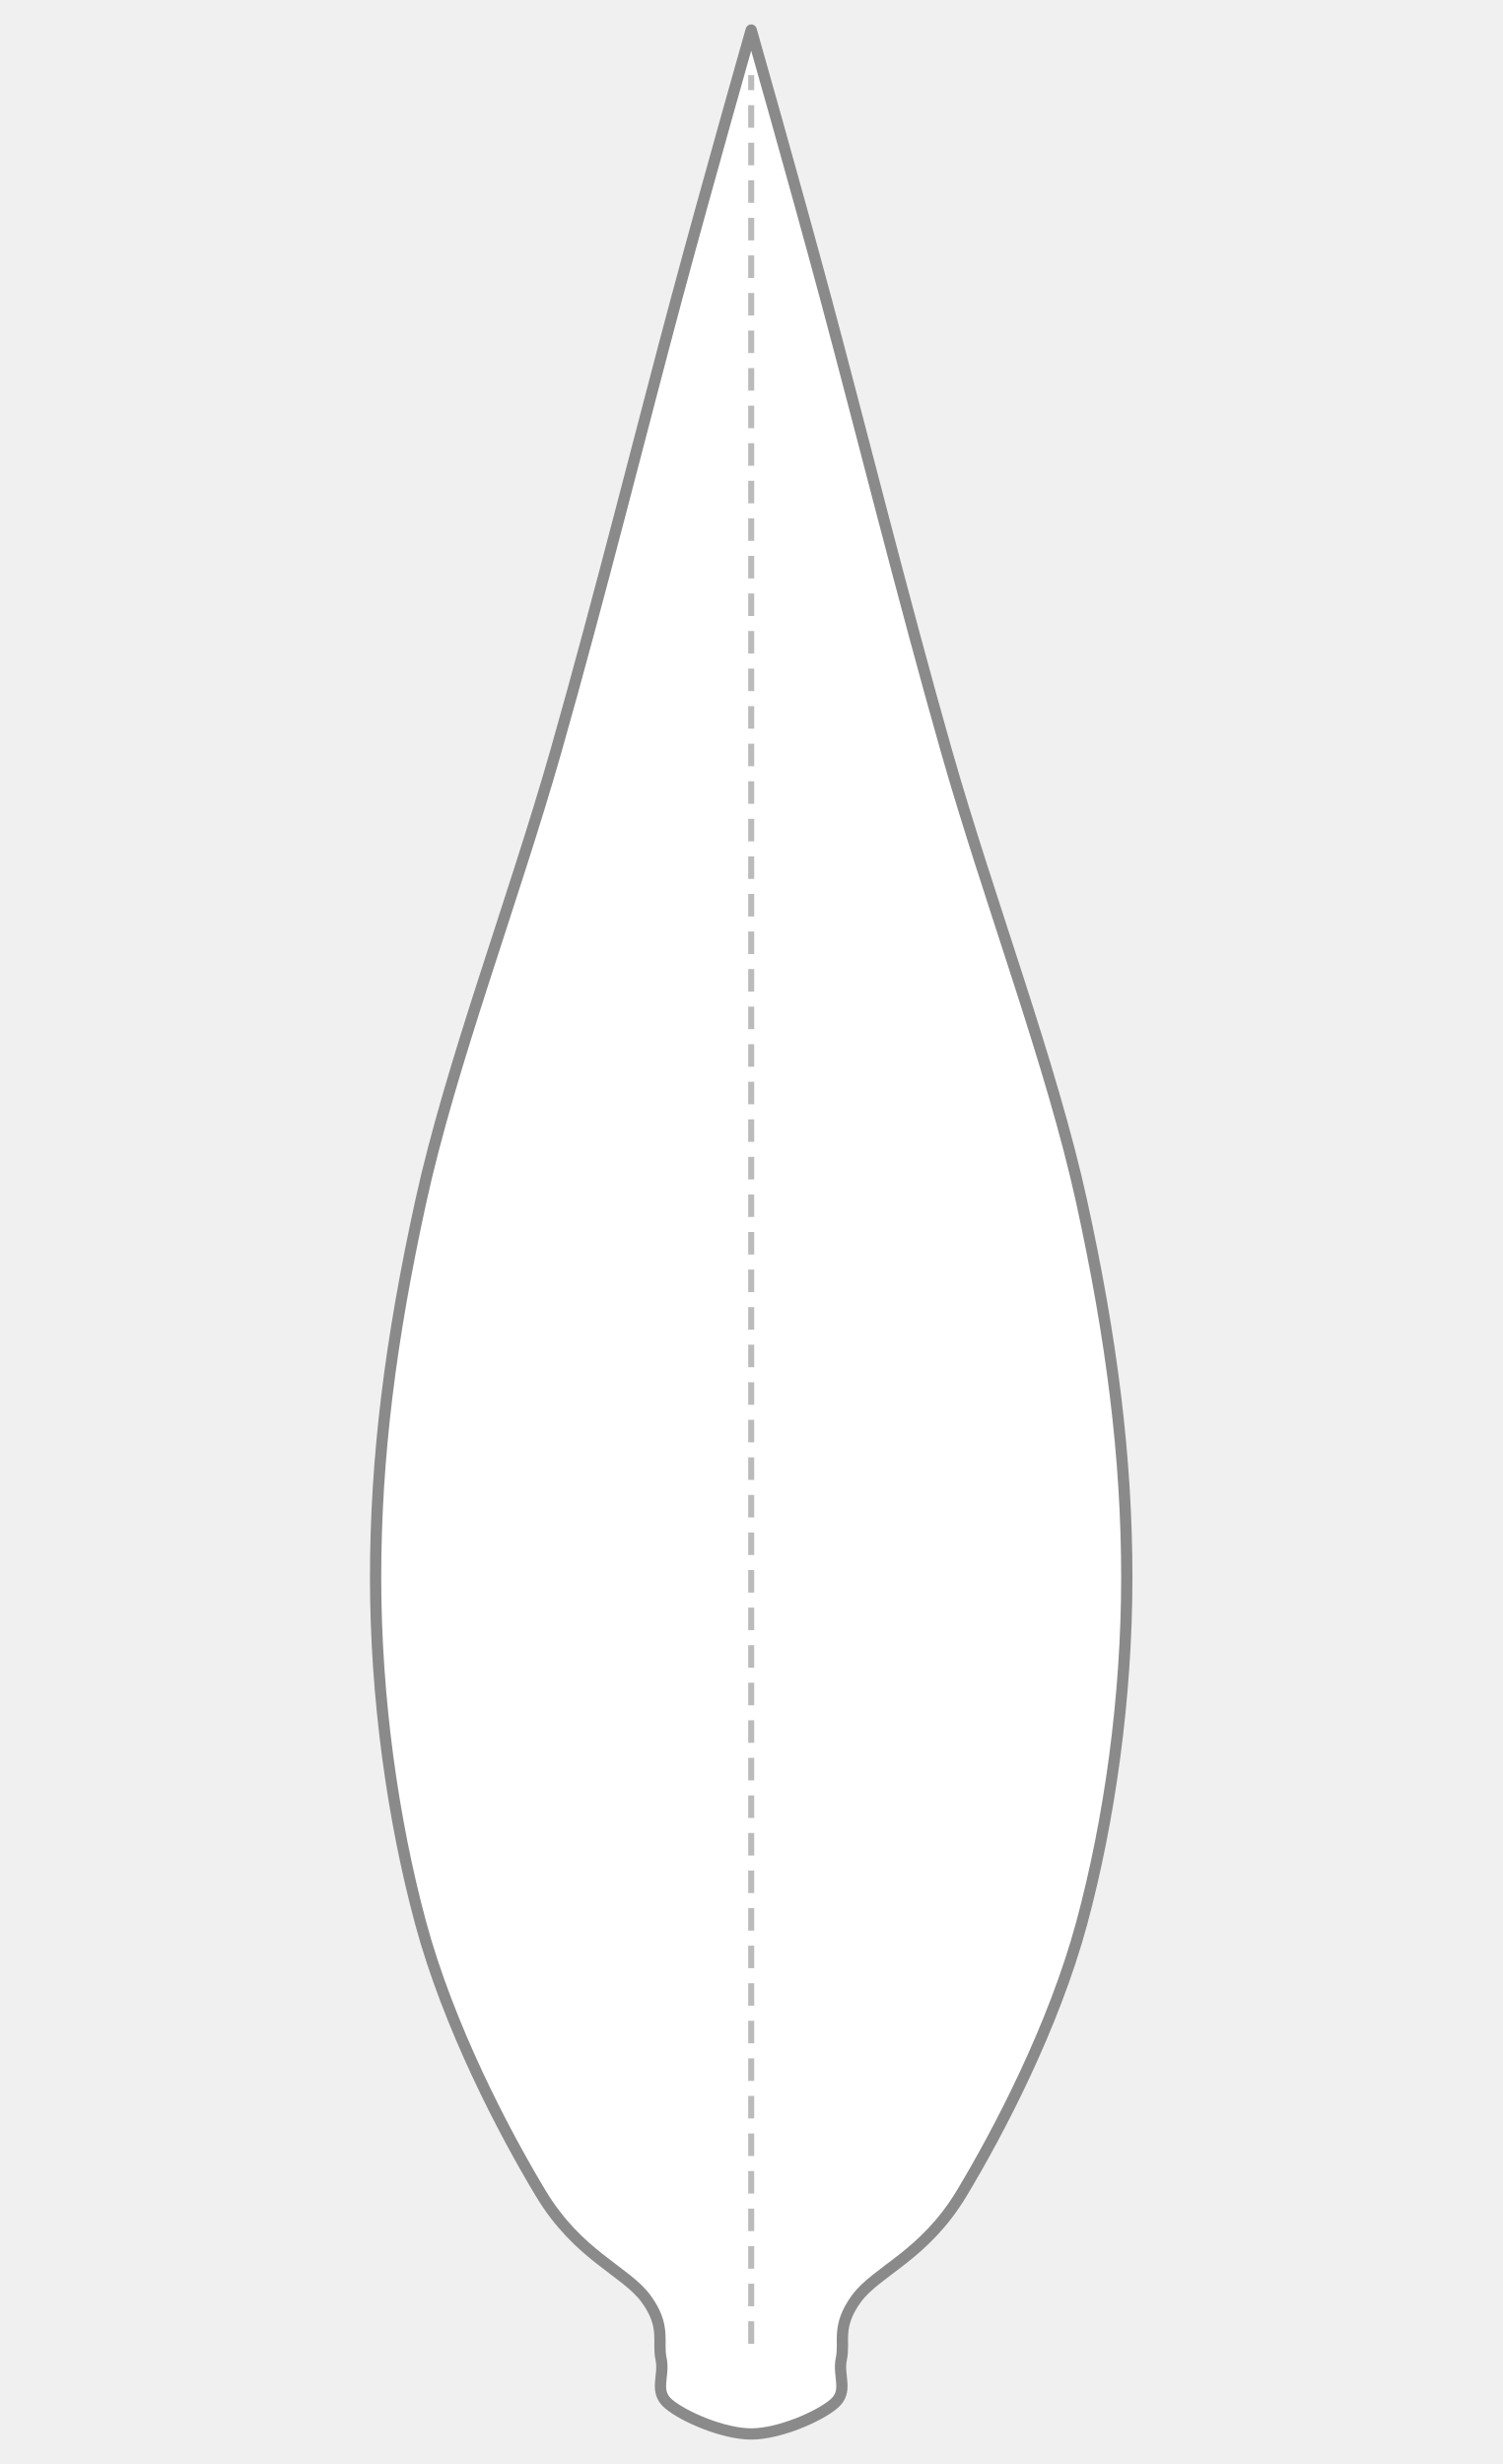
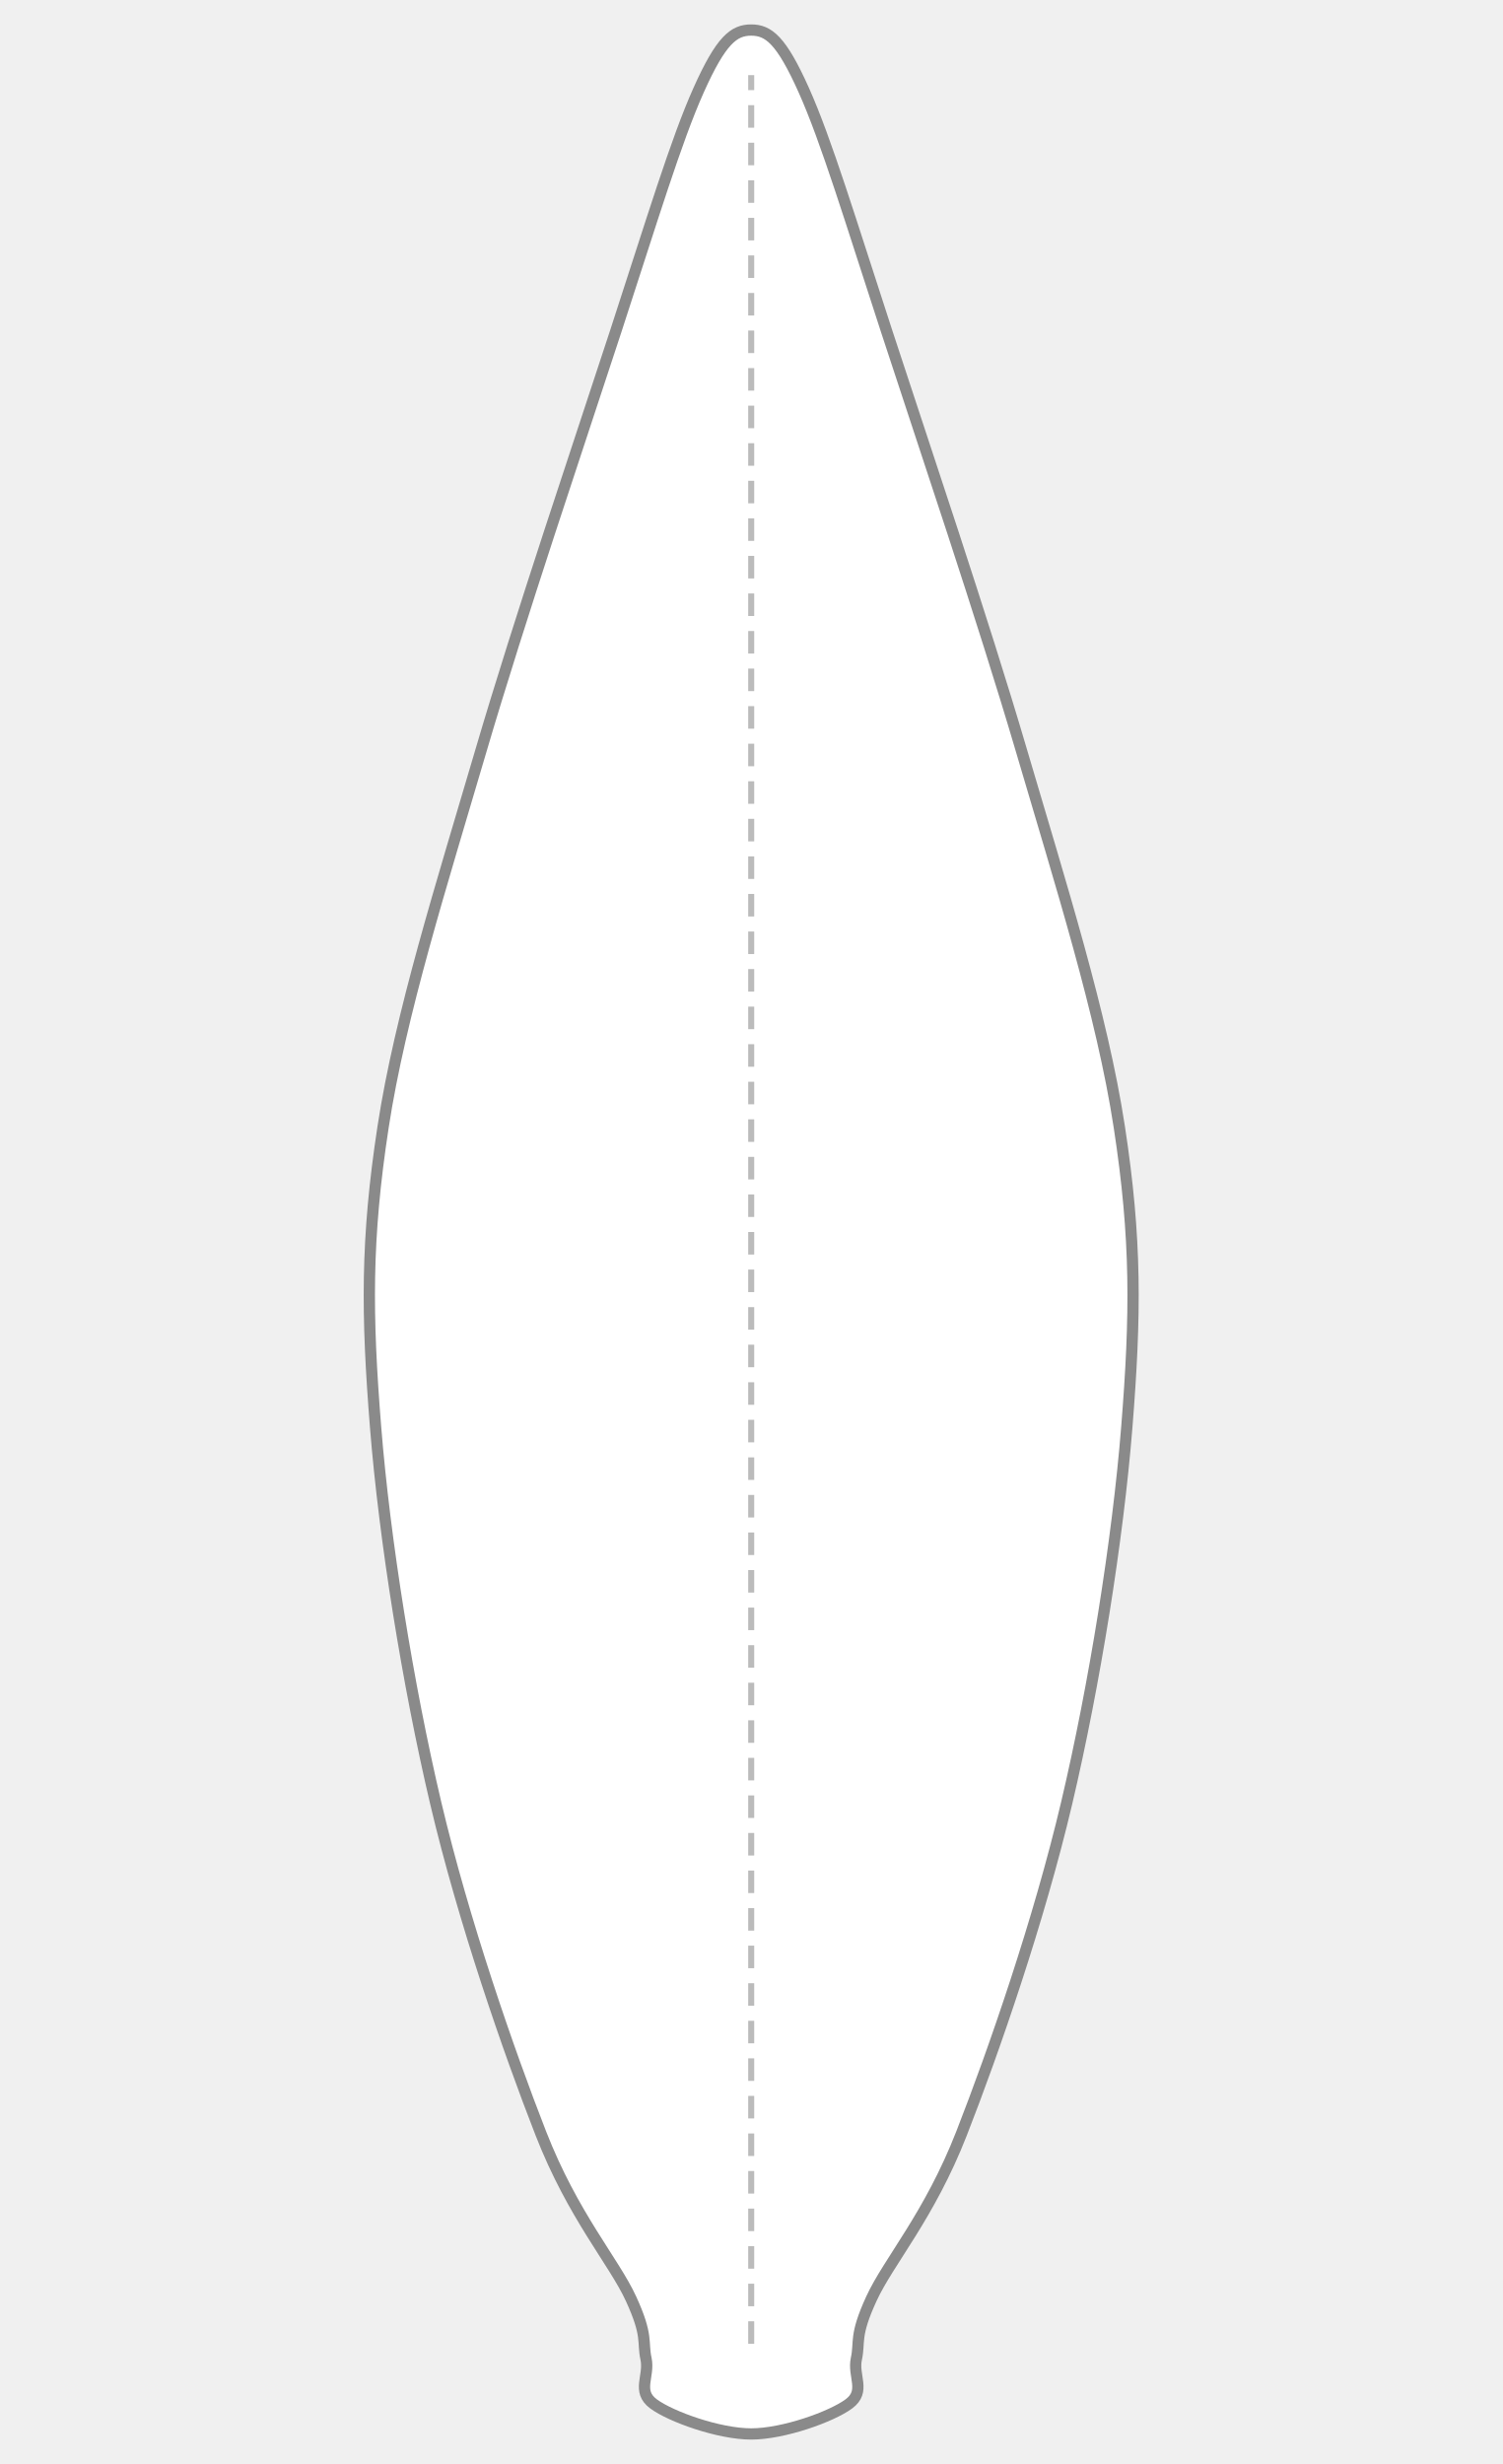
<svg xmlns="http://www.w3.org/2000/svg" viewBox="0 0 200 328" width="200" height="328">
-   <path id="contour" fill="#fff" stroke="#8a8a8a" stroke-width="1.5" stroke-linejoin="round" d="M 100 4 C 100 4 105.7 24 110 40 C 114.3 56 120.3 80 126 100 C 131.7 120 140 141.7 144 160 C 148 178.3 150 194 150 210 C 150 226 147.7 242.3 144 256 C 140.3 269.7 133 283.7 128 292 C 123 300.3 116.7 302.3 114 306 C 111.3 309.7 112.5 311.7 112 314 C 111.5 316.3 113 318.3 111 320 C 109 321.7 103.7 324 100 324 C 96.3 324 91 321.7 89 320 C 87 318.3 88.5 316.3 88 314 C 87.5 311.7 88.7 309.7 86 306 C 83.3 302.3 77 300.3 72 292 C 67 283.7 59.7 269.7 56 256 C 52.3 242.3 50 226 50 210 C 50 194 52 178.3 56 160 C 60 141.7 68.3 120 74 100 C 79.7 80 85.7 56 90 40 C 94.3 24 100 4 100 4 Z" />
+   <path id="contour" fill="#fff" stroke="#8a8a8a" stroke-width="1.5" stroke-linejoin="round" d="M 100 4 C 102.3 4 104 5.3 107 12 C 110 18.7 113.2 29.3 118 44 C 122.8 58.7 130.8 82.3 136 100 C 141.2 117.7 146.7 135 149 150 C 151.3 165 151.2 175 150 190 C 148.8 205 145.7 224.3 142 240 C 138.3 255.7 132.3 273 128 284 C 123.7 295 118.3 301 116 306 C 113.7 311 114.5 311.7 114 314 C 113.5 316.3 115.3 318.3 113 320 C 110.7 321.7 104.3 324 100 324 C 95.7 324 89.3 321.7 87 320 C 84.7 318.3 86.5 316.3 86 314 C 85.5 311.7 86.3 311 84 306 C 81.7 301 76.3 295 72 284 C 67.7 273 61.7 255.7 58 240 C 54.3 224.3 51.2 205 50 190 C 48.8 175 48.7 165 51 150 C 53.3 135 58.8 117.7 64 100 C 69.2 82.3 77.2 58.7 82 44 C 86.8 29.3 90 18.7 93 12 C 96 5.3 97.7 4 100 4 Z" />
  <line id="vein" x1="100" y1="312" x2="100" y2="10" stroke="#bbb" stroke-width="0.8" stroke-dasharray="3 2" />
</svg>
